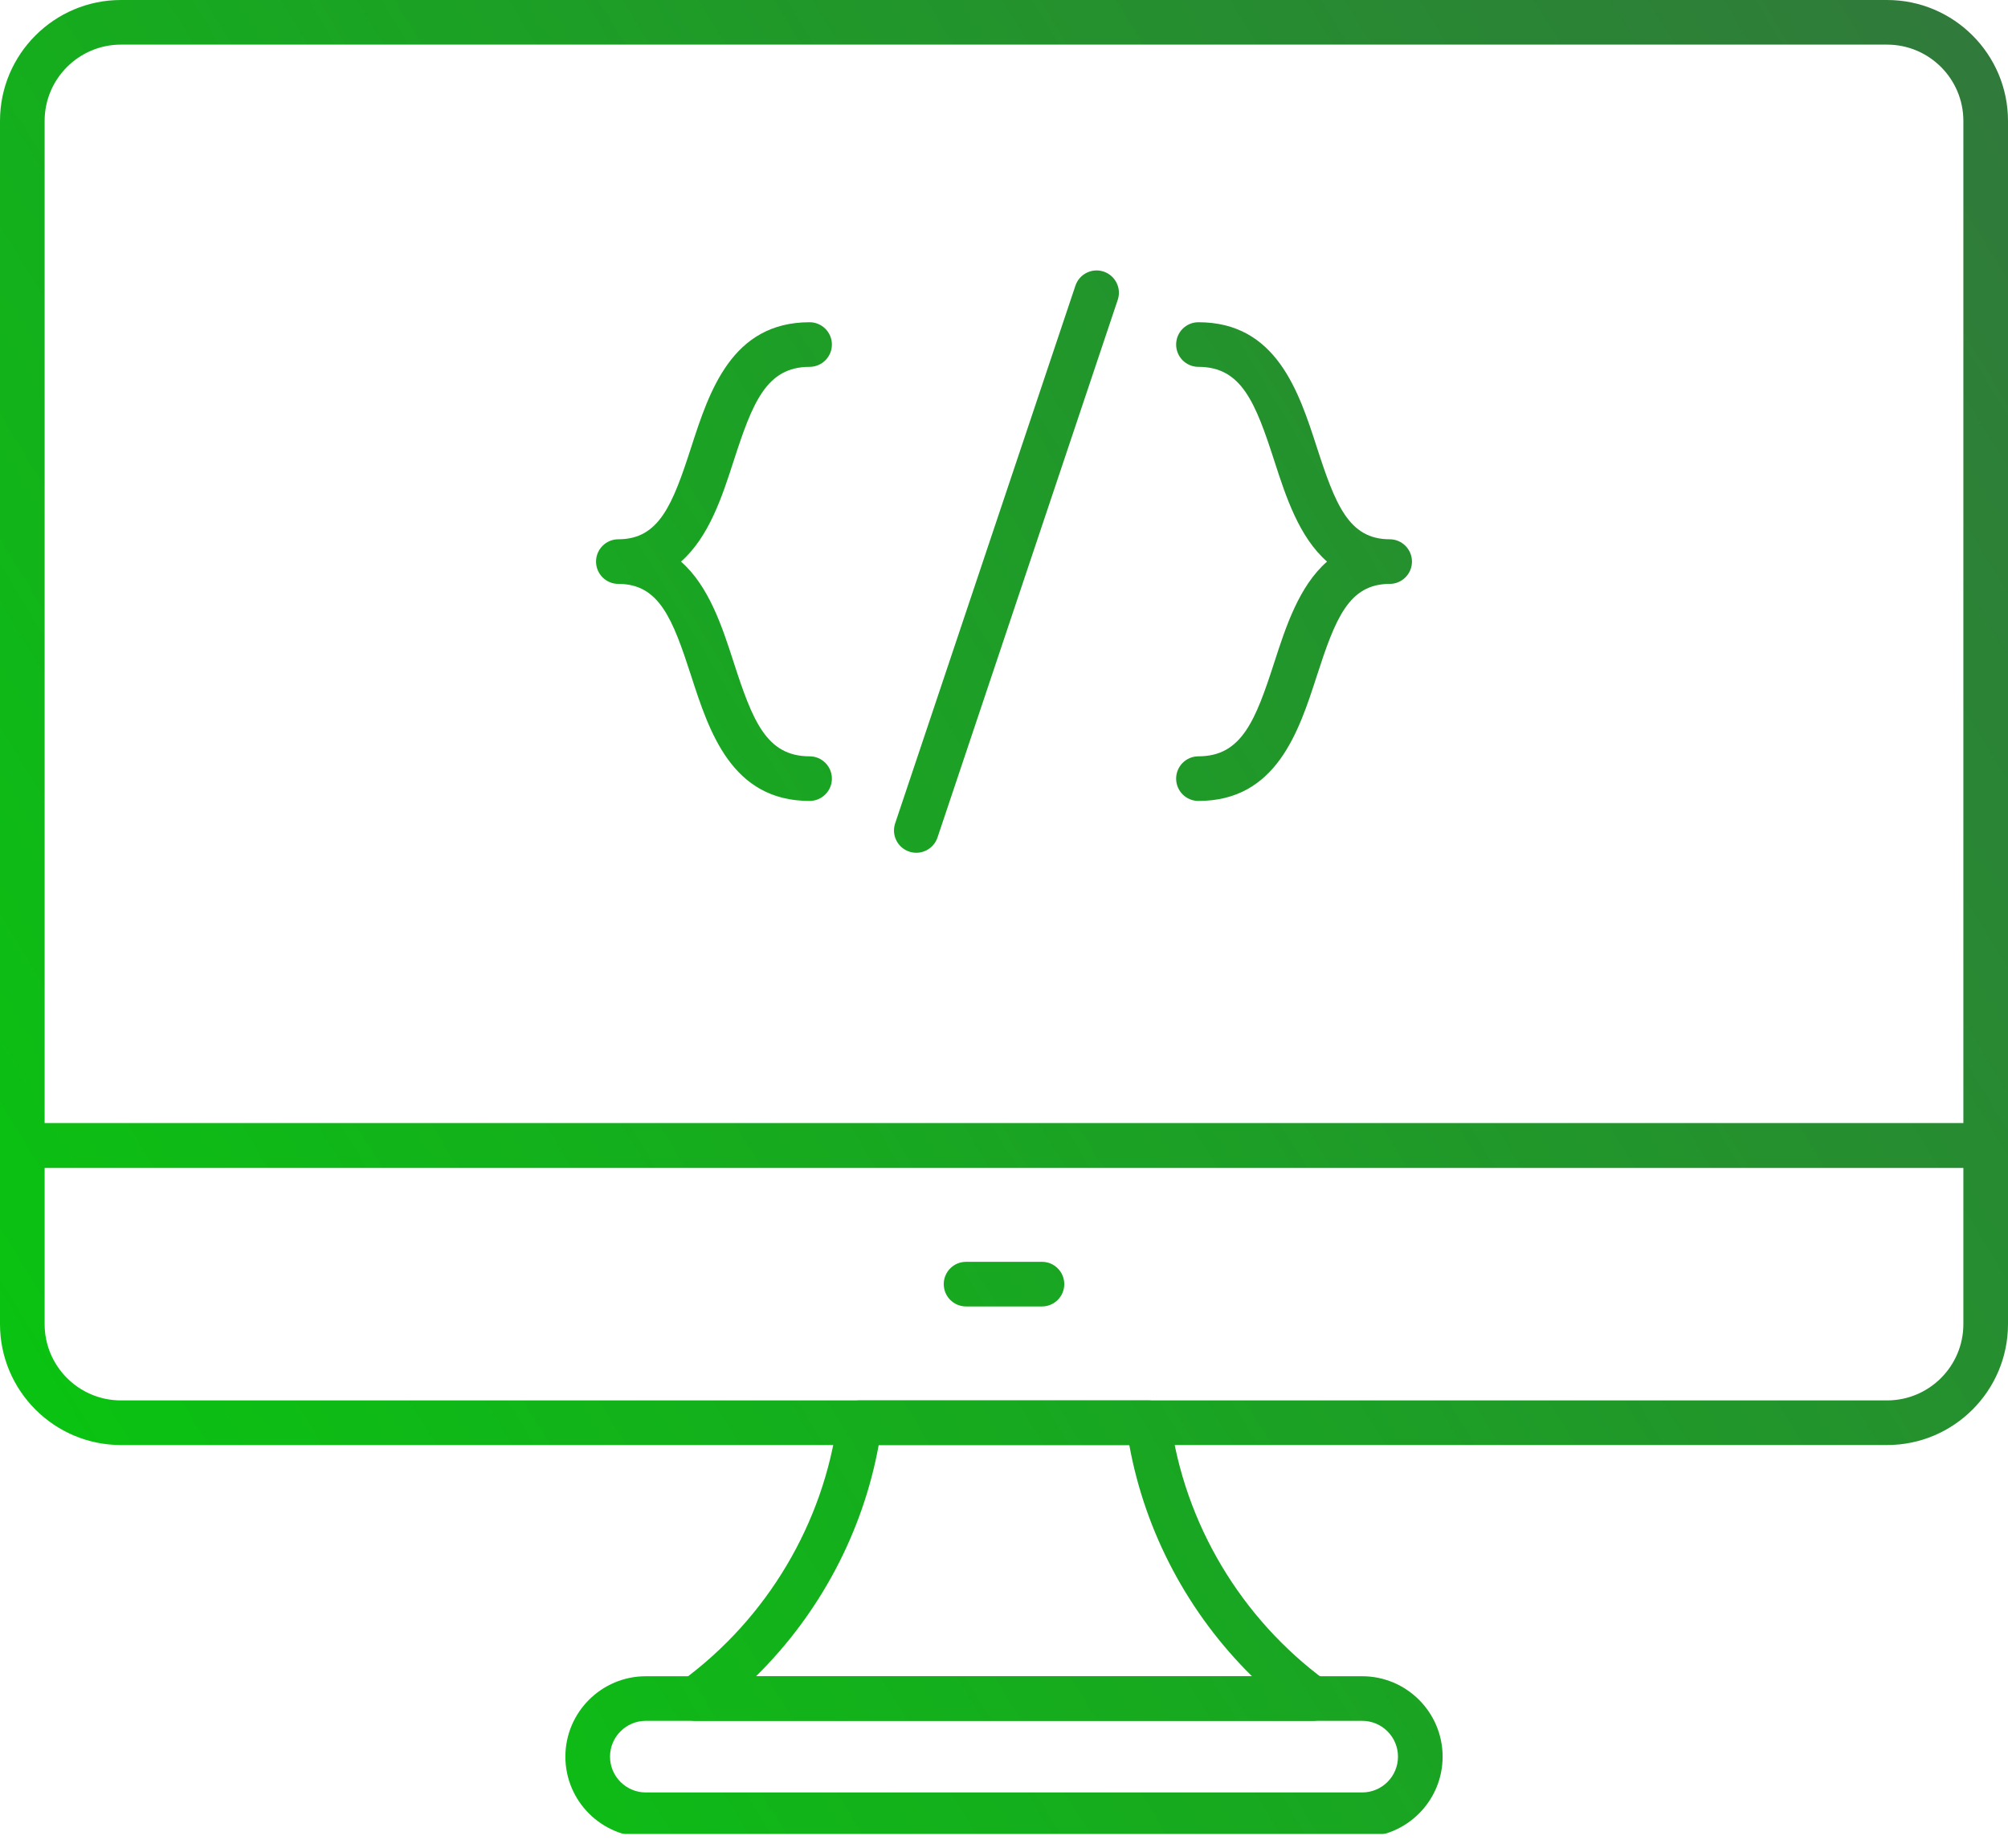
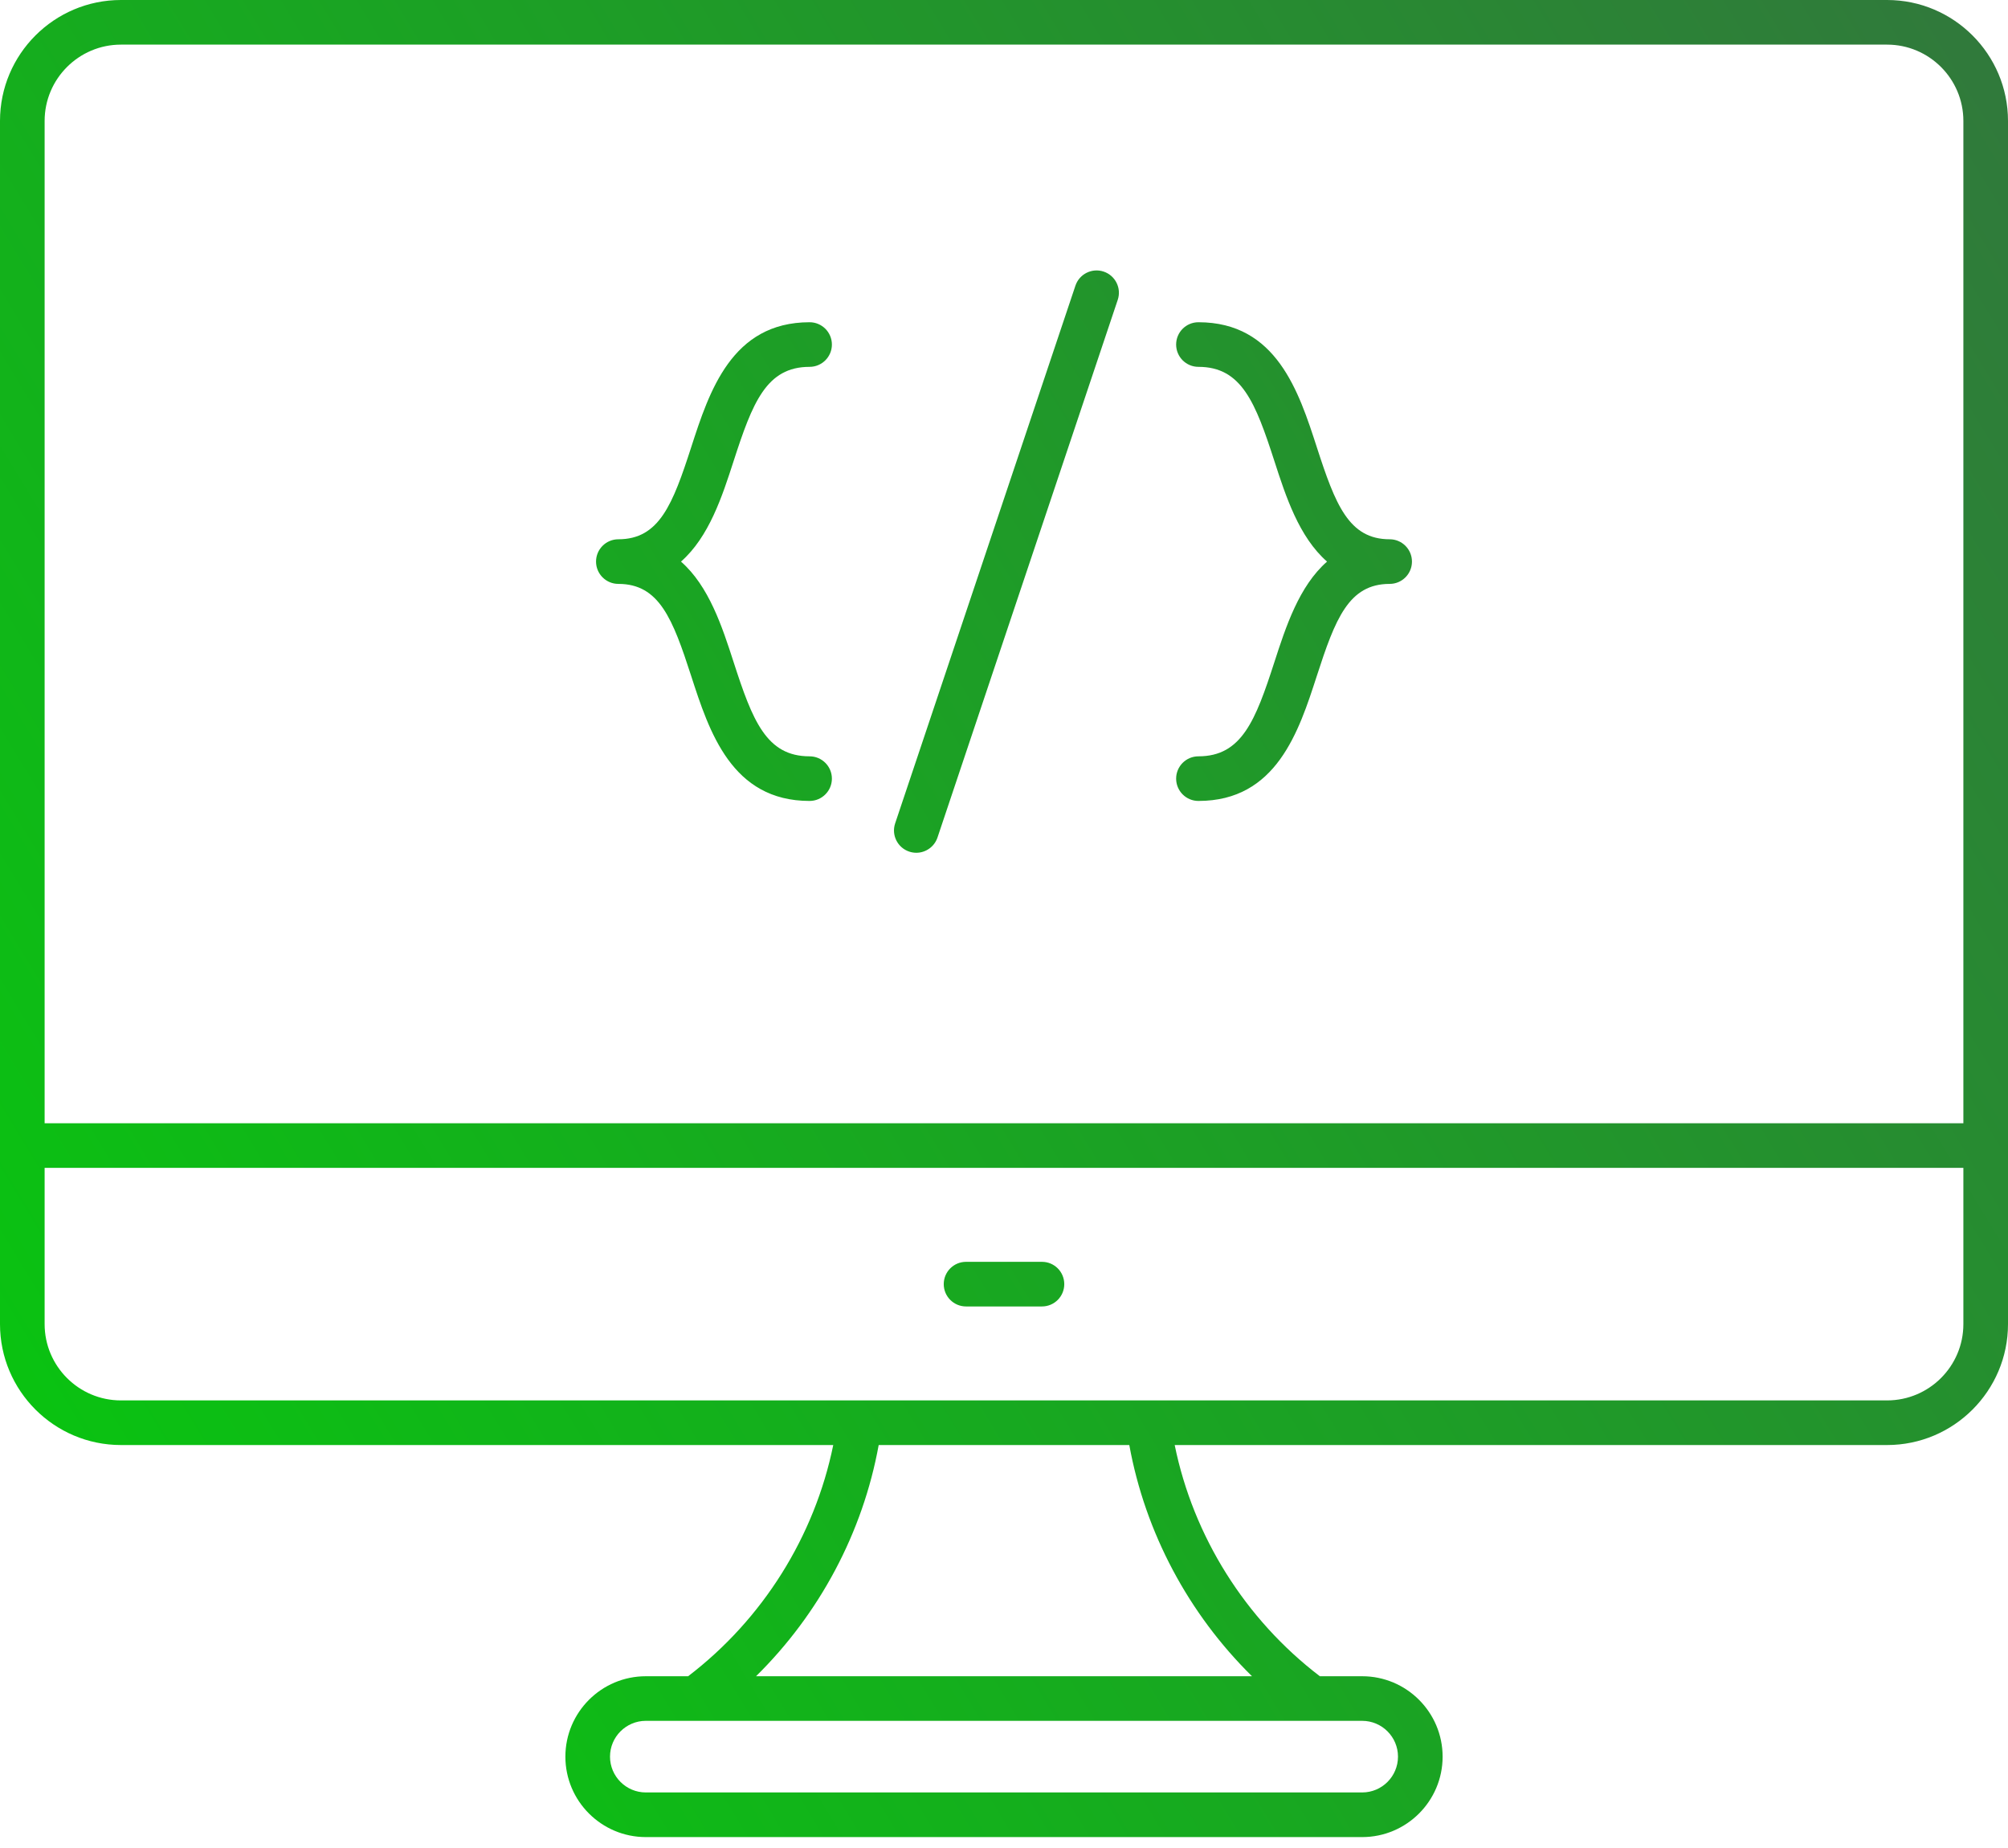
<svg xmlns="http://www.w3.org/2000/svg" width="138" height="127" viewBox="0 0 138 127" fill="none">
-   <mask id="mask0_131_224" style="mask-type:alpha" maskUnits="userSpaceOnUse" x="0" y="0" width="138" height="127">
-     <path d="M138 80.269H0V8.311C0 3.728 3.728 0 8.311 0H129.689C134.271 0 138 3.728 138 8.311V80.269ZM3.067 77.202H134.933V8.311C134.933 5.419 132.581 3.067 129.689 3.067H8.311C5.419 3.067 3.067 5.419 3.067 8.311V77.202Z" fill="black" />
-     <path d="M129.689 99.319H8.311C3.728 99.319 0 95.59 0 91.008V77.202H138V91.008C138 95.59 134.271 99.319 129.689 99.319ZM3.067 80.269V91.008C3.067 93.9 5.419 96.252 8.311 96.252H129.689C132.581 96.252 134.933 93.9 134.933 91.008V80.269H3.067Z" fill="black" />
-     <path d="M90.198 118.275H47.801C47.139 118.275 46.552 117.85 46.345 117.22C46.138 116.59 46.36 115.9 46.894 115.507C52.717 111.231 56.604 104.697 57.558 97.583C57.659 96.822 58.309 96.253 59.078 96.253H78.919C79.687 96.253 80.337 96.821 80.438 97.583C81.392 104.699 85.281 111.231 91.104 115.507C91.639 115.9 91.86 116.59 91.653 117.22C91.446 117.85 90.862 118.275 90.198 118.275ZM51.96 115.208H86.041C81.682 110.915 78.706 105.338 77.611 99.319H60.389C59.295 105.338 56.319 110.915 51.96 115.208Z" fill="black" />
-     <path d="M93.616 126.265H44.384C41.335 126.265 38.856 123.786 38.856 120.738C38.856 117.689 41.335 115.21 44.384 115.21H93.616C96.664 115.21 99.144 117.689 99.144 120.738C99.144 123.786 96.664 126.265 93.616 126.265ZM44.384 118.275C43.027 118.275 41.923 119.379 41.923 120.736C41.923 122.093 43.027 123.197 44.384 123.197H93.616C94.974 123.197 96.077 122.093 96.077 120.736C96.077 119.379 94.973 118.275 93.616 118.275H44.384Z" fill="black" />
-     <path d="M71.609 89.794H66.392C65.546 89.794 64.859 89.108 64.859 88.26C64.859 87.412 65.546 86.727 66.392 86.727H71.609C72.457 86.727 73.142 87.412 73.142 88.26C73.142 89.108 72.457 89.794 71.609 89.794Z" fill="black" />
-     <path d="M55.637 55.05C50.283 55.05 48.74 50.284 47.5 46.455C46.23 42.535 45.31 40.132 42.497 40.132C41.65 40.132 40.963 39.445 40.963 38.599C40.963 37.752 41.65 37.065 42.497 37.065C45.31 37.065 46.232 34.663 47.502 30.742C48.742 26.912 50.285 22.148 55.639 22.148C56.485 22.148 57.172 22.834 57.172 23.681C57.172 24.527 56.485 25.214 55.639 25.214C52.666 25.214 51.718 27.674 50.419 31.686C49.636 34.108 48.728 36.907 46.801 38.599C48.728 40.29 49.636 43.09 50.419 45.511C51.718 49.524 52.666 51.983 55.639 51.983C56.485 51.983 57.172 52.67 57.172 53.516C57.172 54.363 56.484 55.05 55.637 55.05Z" fill="black" />
-     <path d="M82.363 55.05C81.515 55.05 80.83 54.363 80.83 53.516C80.83 52.67 81.515 51.983 82.363 51.983C85.335 51.983 86.284 49.524 87.582 45.509C88.366 43.09 89.274 40.288 91.201 38.599C89.272 36.907 88.364 34.108 87.582 31.688C86.282 27.674 85.335 25.214 82.363 25.214C81.515 25.214 80.83 24.527 80.83 23.681C80.83 22.834 81.515 22.148 82.363 22.148C87.717 22.148 89.26 26.913 90.5 30.742C91.77 34.663 92.69 37.065 95.504 37.065C96.352 37.065 97.037 37.752 97.037 38.599C97.037 39.445 96.352 40.132 95.504 40.132C92.69 40.132 91.768 42.535 90.499 46.455C89.26 50.284 87.717 55.05 82.363 55.05Z" fill="black" />
-     <path d="M62.973 58.612C62.812 58.612 62.648 58.586 62.485 58.532C61.683 58.262 61.249 57.393 61.519 56.591L73.909 19.633C74.178 18.831 75.048 18.398 75.85 18.667C76.653 18.937 77.087 19.806 76.817 20.608L64.428 57.566C64.212 58.205 63.614 58.612 62.973 58.612Z" fill="black" />
-   </mask>
-   <g mask="url(#mask0_131_224)">
-     <path d="M0 0H138.055V126.05H0V0Z" fill="url(#paint0_linear_131_224)" />
-   </g>
+   <path fill-rule="evenodd" clip-rule="evenodd" d="M0 8.311V77.202V80.269V91.008C0 95.59 3.728 99.319 8.311 99.319H57.265C55.987 105.592 52.424 111.29 47.291 115.21H44.384C41.335 115.21 38.856 117.689 38.856 120.738C38.856 123.786 41.335 126.265 44.384 126.265H93.616C96.664 126.265 99.144 123.786 99.144 120.738C99.144 117.689 96.664 115.21 93.616 115.21H90.707C85.574 111.29 82.009 105.593 80.731 99.319H129.689C134.271 99.319 138 95.59 138 91.008V80.269V77.202V8.311C138 3.728 134.271 0 129.689 0H8.311C3.728 0 0 3.728 0 8.311ZM51.96 115.208C56.319 110.915 59.295 105.339 60.388 99.319H77.611C78.706 105.339 81.682 110.915 86.041 115.208H51.96ZM134.933 77.202H3.067V8.311C3.067 5.419 5.419 3.067 8.311 3.067H129.689C132.581 3.067 134.933 5.419 134.933 8.311V77.202ZM3.067 91.008V80.269H134.933V91.008C134.933 93.9 132.581 96.252 129.689 96.252H8.311C5.419 96.252 3.067 93.9 3.067 91.008ZM41.923 120.736C41.923 119.379 43.027 118.275 44.384 118.275H93.616C94.973 118.275 96.077 119.379 96.077 120.736C96.077 122.093 94.974 123.197 93.616 123.197H44.384C43.027 123.197 41.923 122.093 41.923 120.736ZM71.609 89.794H66.392C65.546 89.794 64.859 89.108 64.859 88.26C64.859 87.412 65.546 86.727 66.392 86.727H71.609C72.457 86.727 73.142 87.412 73.142 88.26C73.142 89.108 72.457 89.794 71.609 89.794ZM47.501 46.459C48.741 50.287 50.285 55.05 55.637 55.05C56.484 55.05 57.172 54.363 57.172 53.516C57.172 52.67 56.485 51.983 55.639 51.983C52.666 51.983 51.718 49.524 50.419 45.511C49.636 43.09 48.728 40.29 46.801 38.599C48.728 36.907 49.636 34.108 50.419 31.686C51.718 27.674 52.666 25.214 55.639 25.214C56.485 25.214 57.172 24.527 57.172 23.681C57.172 22.834 56.485 22.148 55.639 22.148C50.285 22.148 48.742 26.911 47.502 30.741L47.502 30.742C46.232 34.663 45.31 37.065 42.497 37.065C41.65 37.065 40.963 37.752 40.963 38.599C40.963 39.445 41.65 40.132 42.497 40.132C45.31 40.132 46.23 42.535 47.5 46.455L47.501 46.459ZM82.363 55.05C81.515 55.05 80.83 54.363 80.83 53.516C80.83 52.67 81.515 51.983 82.363 51.983C85.335 51.983 86.284 49.524 87.582 45.509C88.366 43.09 89.274 40.288 91.201 38.599C89.272 36.907 88.364 34.108 87.582 31.688C86.282 27.674 85.335 25.214 82.363 25.214C81.515 25.214 80.83 24.527 80.83 23.681C80.83 22.834 81.515 22.148 82.363 22.148C87.716 22.148 89.259 26.91 90.499 30.739L90.5 30.742C91.77 34.663 92.69 37.065 95.504 37.065C96.352 37.065 97.037 37.752 97.037 38.599C97.037 39.445 96.352 40.132 95.504 40.132C92.69 40.132 91.768 42.535 90.499 46.455C89.26 50.284 87.717 55.05 82.363 55.05ZM62.485 58.532C62.648 58.586 62.812 58.612 62.973 58.612C63.614 58.612 64.212 58.205 64.428 57.566L76.817 20.608C77.087 19.806 76.653 18.937 75.85 18.667C75.048 18.398 74.178 18.831 73.909 19.633L61.519 56.591C61.249 57.393 61.683 58.262 62.485 58.532Z" fill="url(#paint0_linear_247_128)" />
  <defs>
-     <linearGradient id="paint0_linear_131_224" x1="138.055" y1="0" x2="-14.55" y2="92.615" gradientUnits="userSpaceOnUse">
+     <linearGradient id="paint0_linear_247_128" x1="138" y1="0" x2="-14.716" y2="92.489" gradientUnits="userSpaceOnUse">
      <stop stop-color="#31783C" />
      <stop offset="1" stop-color="#07C80E" />
    </linearGradient>
  </defs>
</svg>
